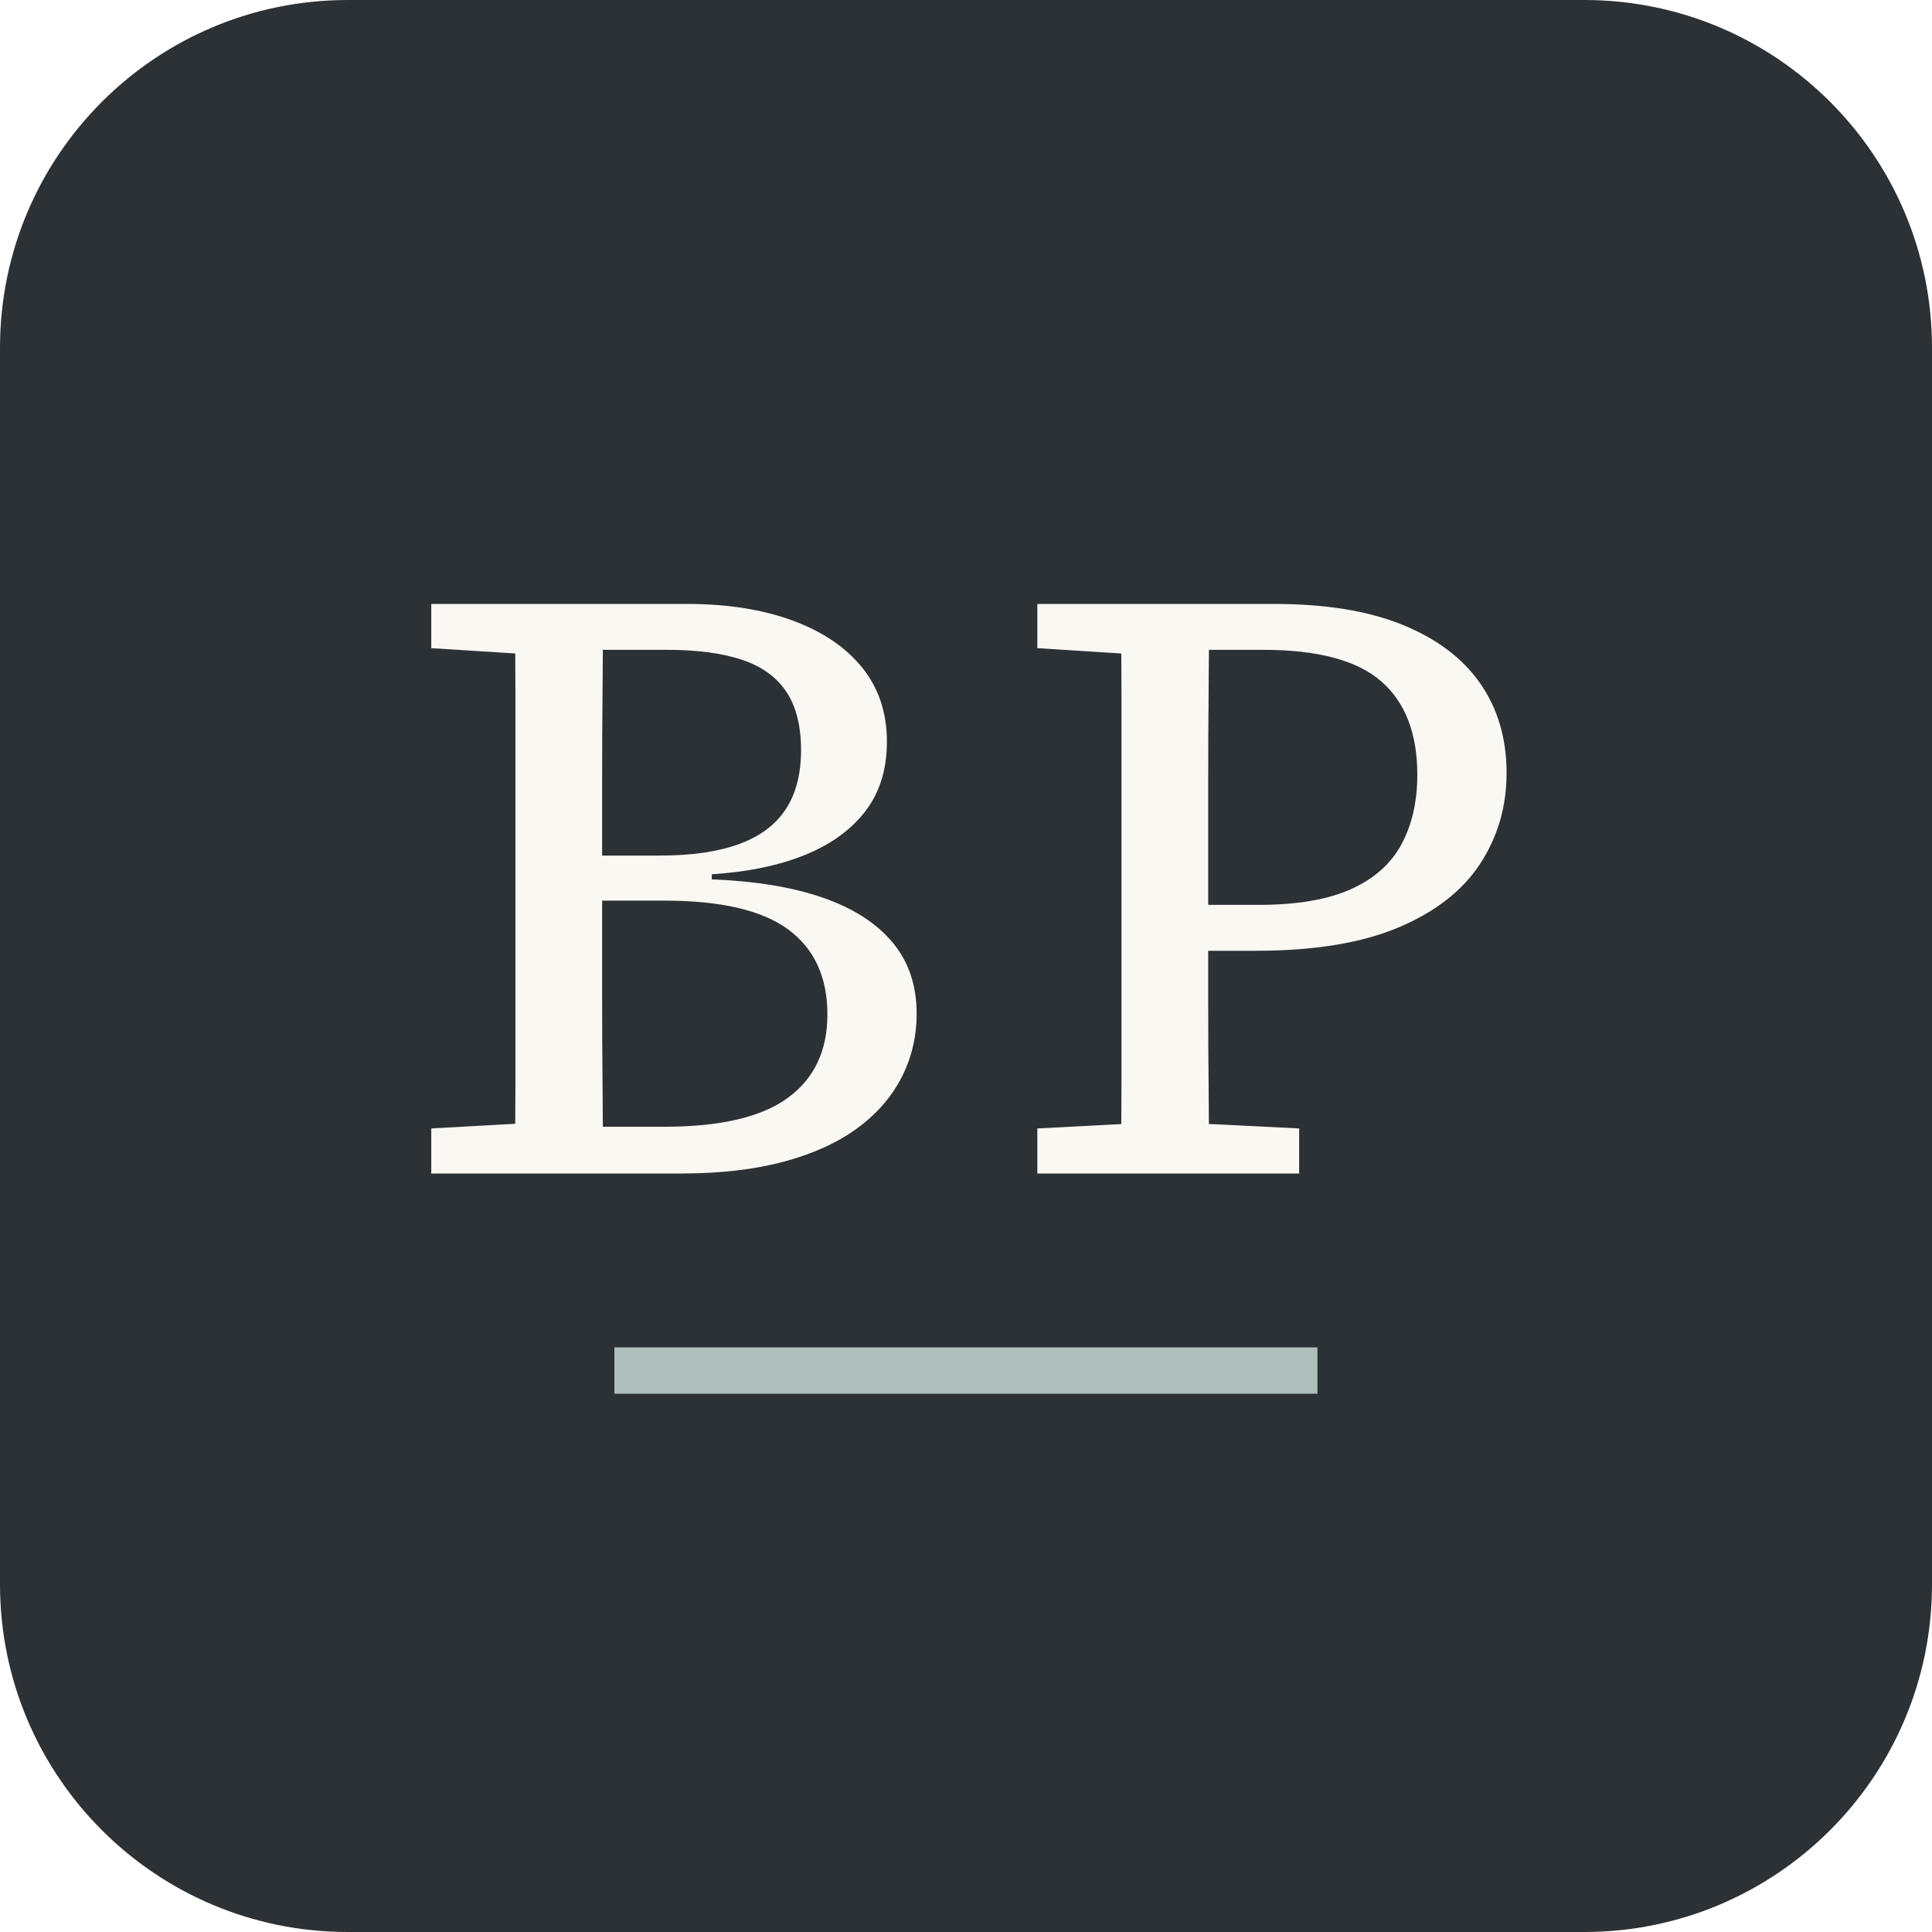
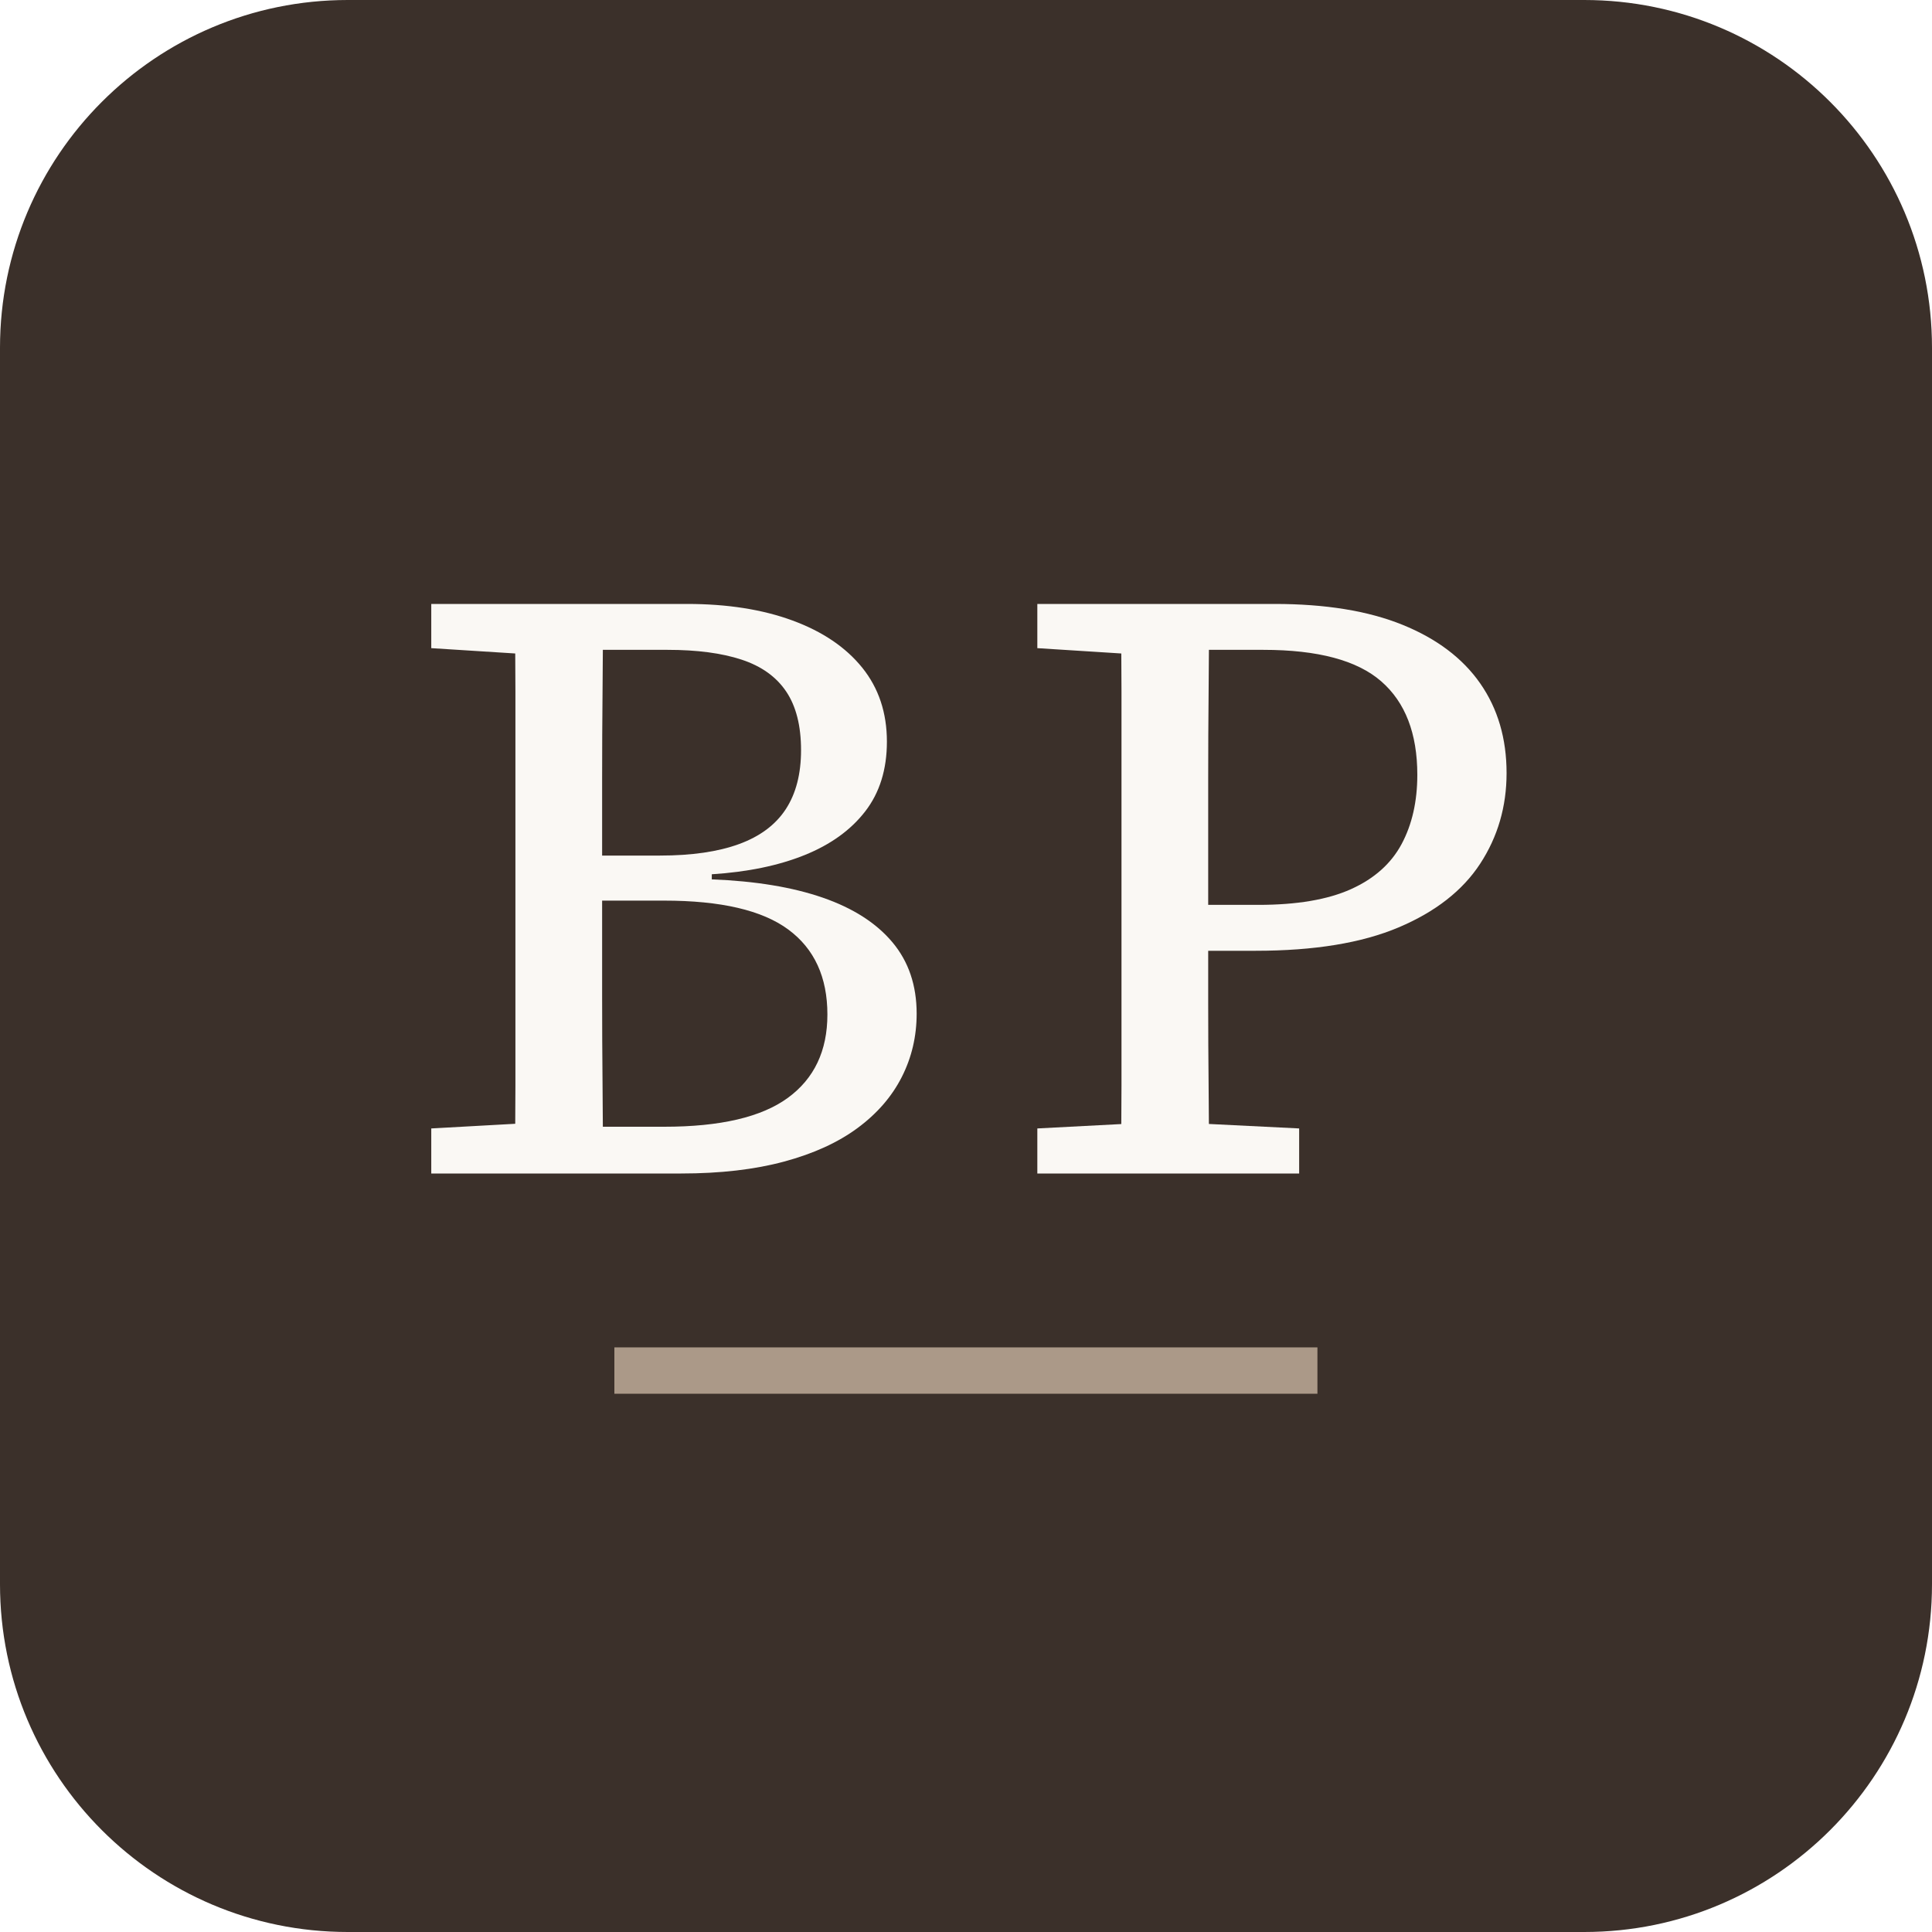
<svg xmlns="http://www.w3.org/2000/svg" width="64" height="64" viewBox="0 0 64.00 64.00">
  <g transform="scale(0.64)">
-     <rect width="100" height="100" rx="18" fill="#2c3135" />
+     <rect width="100" height="100" rx="18" fill="#3b302a" />
    <g transform="translate(20.65 60.74)">
-       <g fill="#faf8f3">
+       <g fill="#faf8f4">
        <path transform="translate(0.00 0) scale(0.044 -0.044)" d="M38 0L38 53L164 60L177 60L177 0ZM136 0Q137 52 137 103.5Q137 155 137 207Q137 259 137 311L137 360Q137 412 137 463.5Q137 515 137 567Q137 619 136 670L240 670Q240 619 239.5 567.5Q239 516 239 464Q239 412 239 360L239 319Q239 263 239 209.5Q239 156 239.5 104Q240 52 240 0ZM199 0L199 55L312 55Q411 55 457.5 89Q504 123 504 187Q504 253 458 287Q412 321 312 321L188 321L188 374L307 374Q363 374 400 387.5Q437 401 455 428.5Q473 456 473 498Q473 541 455.5 567Q438 593 403 604.5Q368 616 316 616L199 616L199 670L339 670Q410 670 463 650.5Q516 631 545 595Q574 559 574 508Q574 459 548.5 426Q523 393 477 374.5Q431 356 368 352L368 346Q445 343 498.5 324.5Q552 306 580.5 272Q609 238 609 188Q609 148 591.5 113.5Q574 79 539.5 53.5Q505 28 453 14Q401 0 332 0ZM38 618L38 670L177 670L177 610L164 610Z" />
        <path transform="translate(31.37 0) scale(0.044 -0.044)" d="M38 0L38 53L172 60L205 60L346 53L346 0ZM136 0Q137 52 137 103.5Q137 155 137 207Q137 259 137 311L137 360Q137 412 137 463.5Q137 515 137 567Q137 619 136 670L240 670Q240 619 239.5 567.5Q239 516 239 464Q239 412 239 360L239 296Q239 249 239 200.5Q239 152 239.5 102Q240 52 240 0ZM191 262L191 316L298 316Q366 316 407 334.5Q448 353 466.5 387.5Q485 422 485 469Q485 542 442.5 579Q400 616 304 616L199 616L199 670L317 670Q407 670 467.5 645.5Q528 621 559 576.5Q590 532 590 471Q590 412 559 364.5Q528 317 463 289.5Q398 262 295 262ZM38 618L38 670L177 670L177 610L164 610Z" />
      </g>
    </g>
-     <rect x="31.80" y="69.74" width="36.39" height="2.4" fill="#aebfbc" />
+     <rect x="31.80" y="69.74" width="36.39" height="2.4" fill="#ab9988" />
  </g>
</svg>
